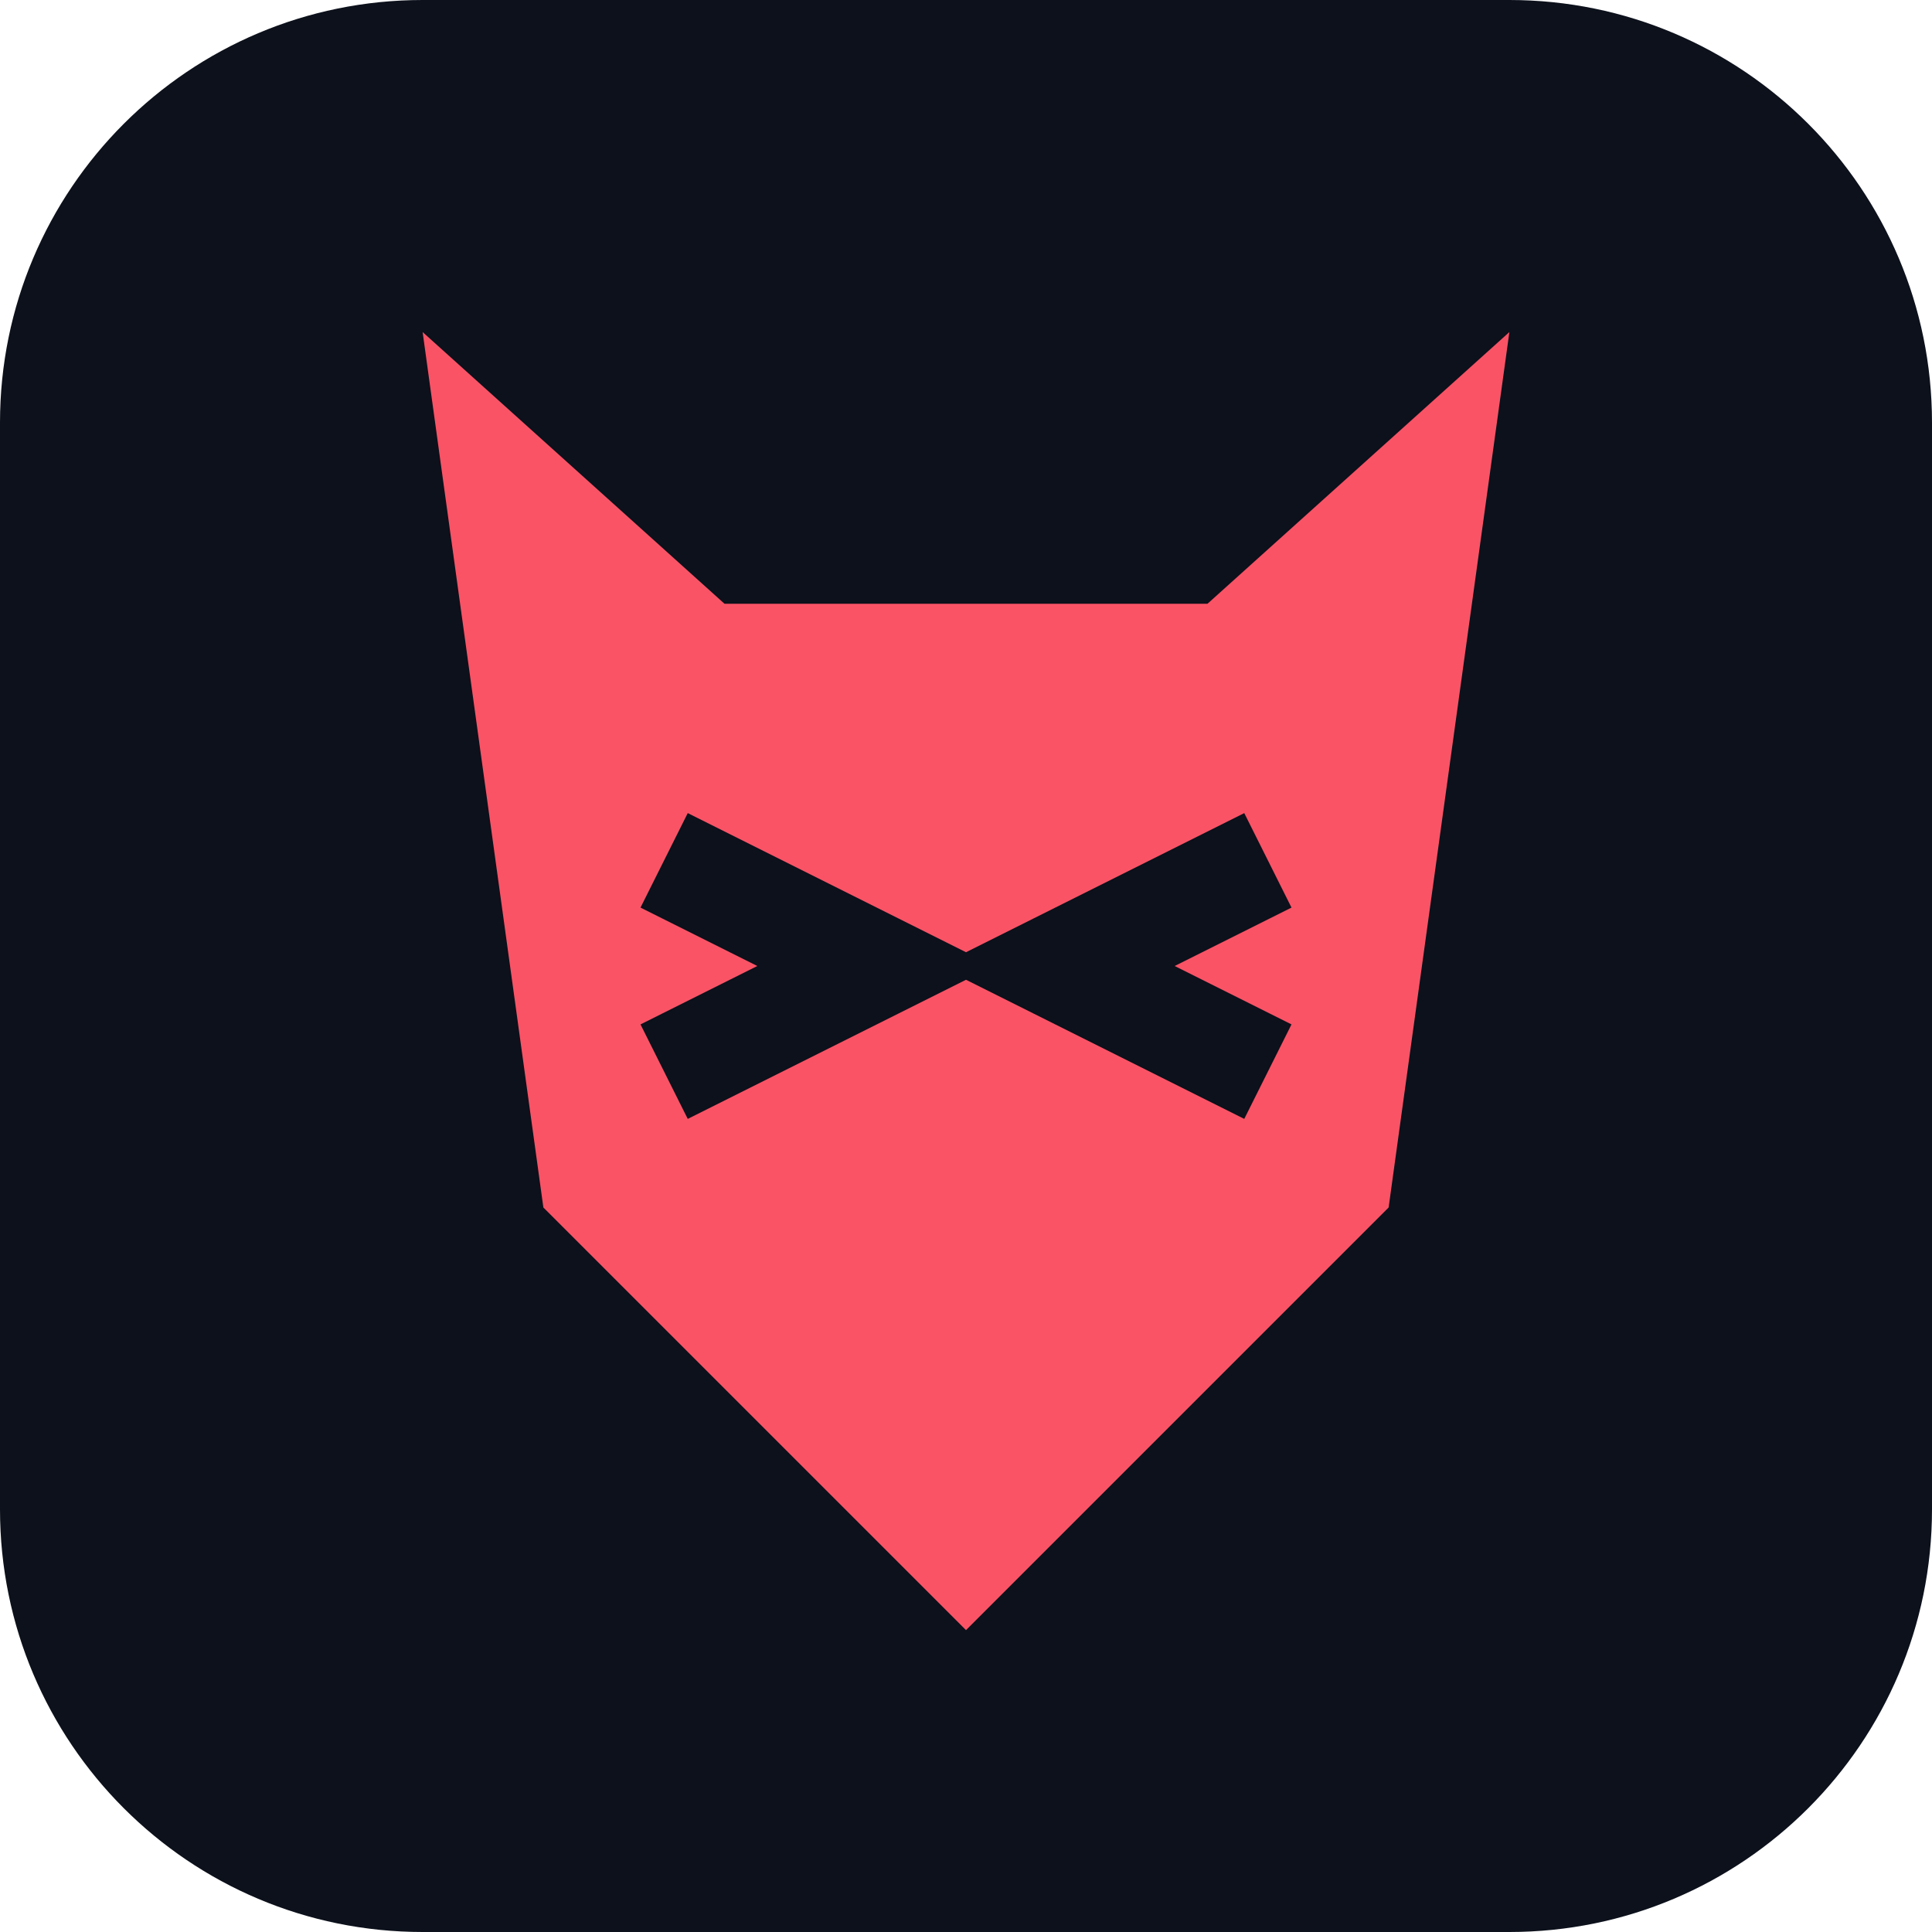
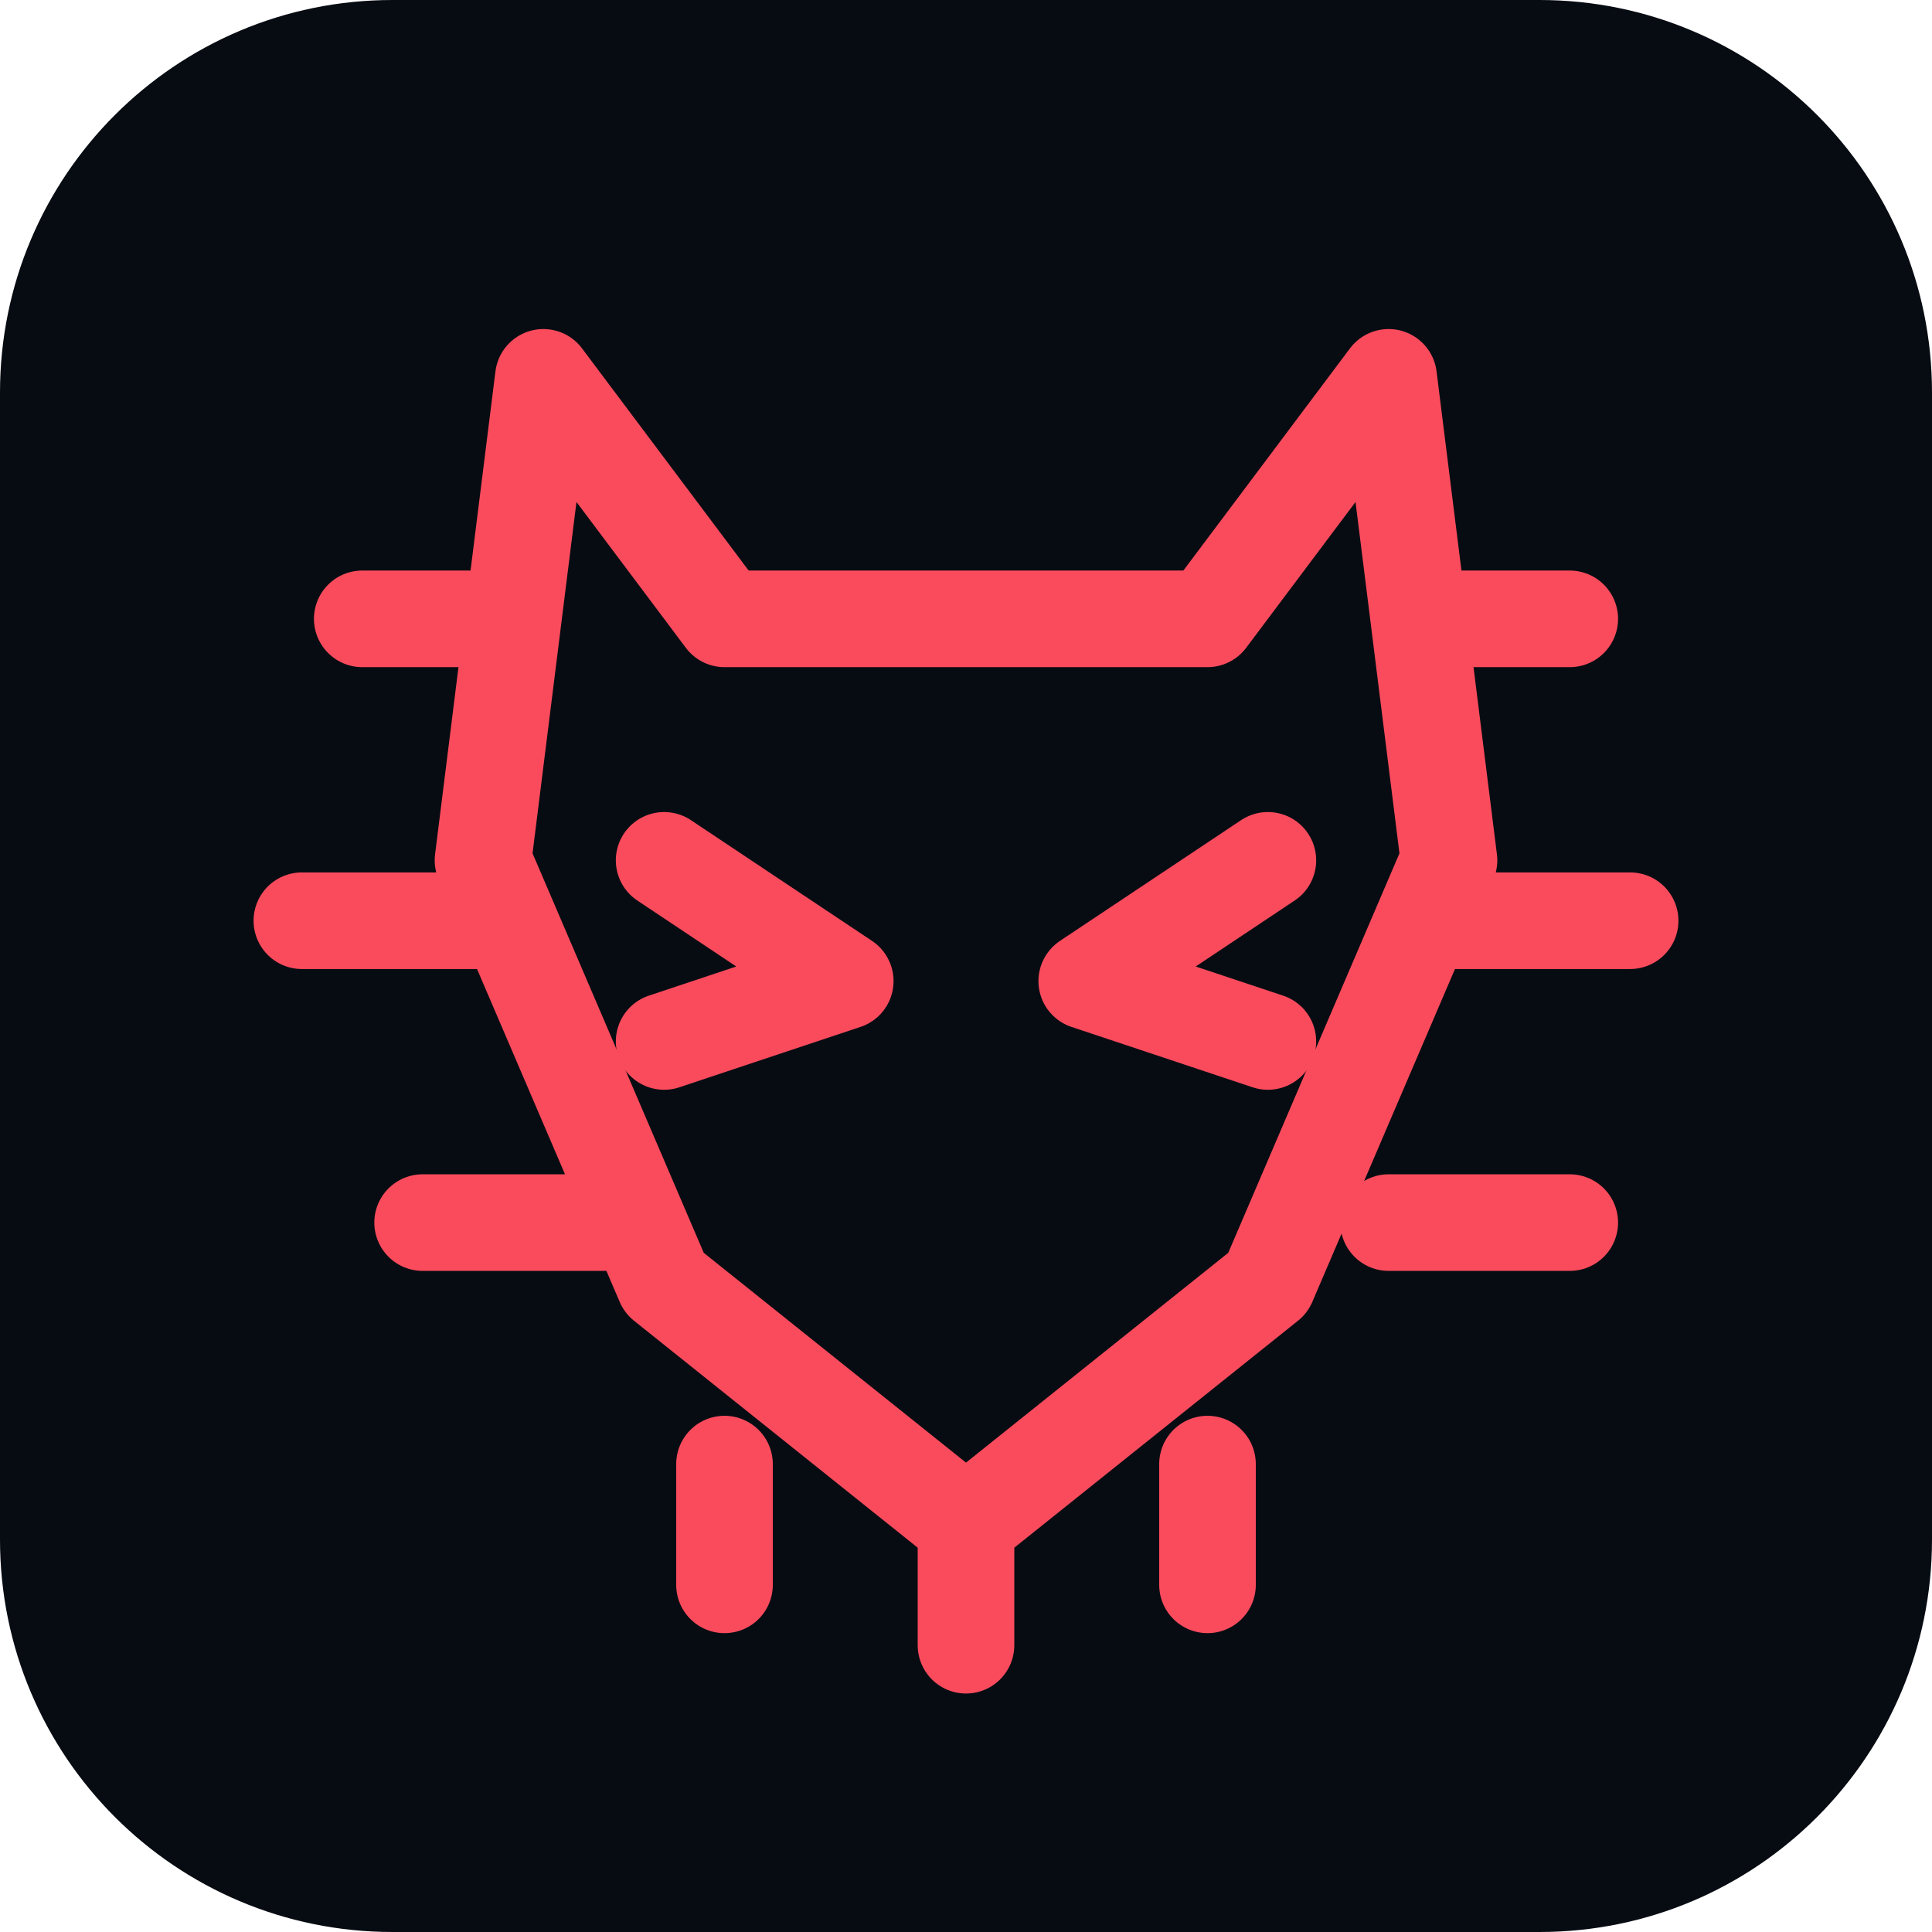
<svg xmlns="http://www.w3.org/2000/svg" viewBox="0 0 128 128">
-   <rect width="128" height="128" rx="28" fill="#0c111b" />
-   <path d="M28 22L48 40H80L100 22 92 80 64 108 36 80Z" fill="#fa5366" />
-   <path d="M44 57L58 64 44 71M84 57L70 64 84 71" stroke="#0c111b" stroke-width="7" fill="none" />
+   <rect width="128" height="128" rx="26" fill="#070c12" />
+   <g transform="translate(16 13) scale(4)" fill="none" stroke="#fa4b5d" stroke-width="1.6" stroke-linecap="round" stroke-linejoin="round">
+     <path d="M5 3 8 7h8l3-4 1 8-3 7-5 4-5-4-3-7Z" />
+     <path d="m7 11 3 2-3 1m10-3-3 2 3 1M2 7h2m-3 5h3m-1 5h3m14-10h2m-2 5h3m-4 5h3M8 21v2m4-1v2m4-3v2" />
+   </g>
</svg>
